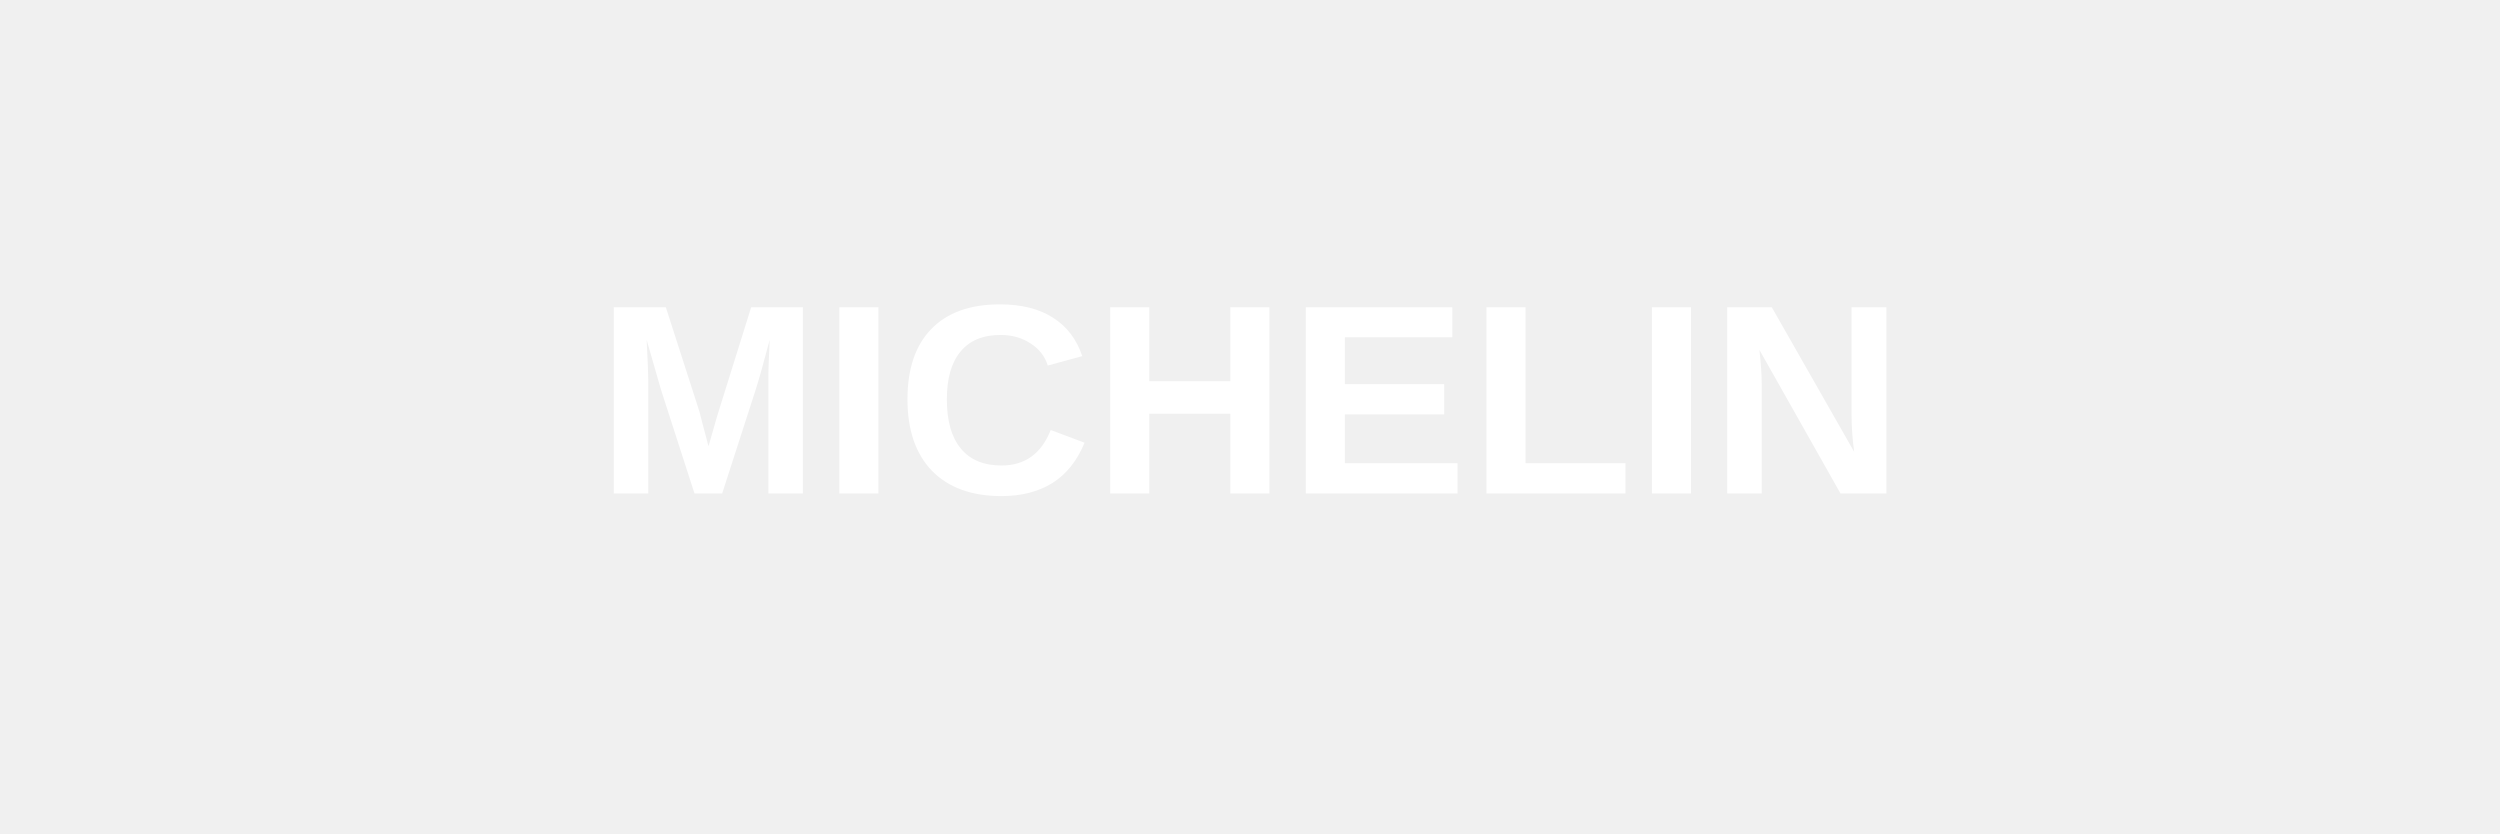
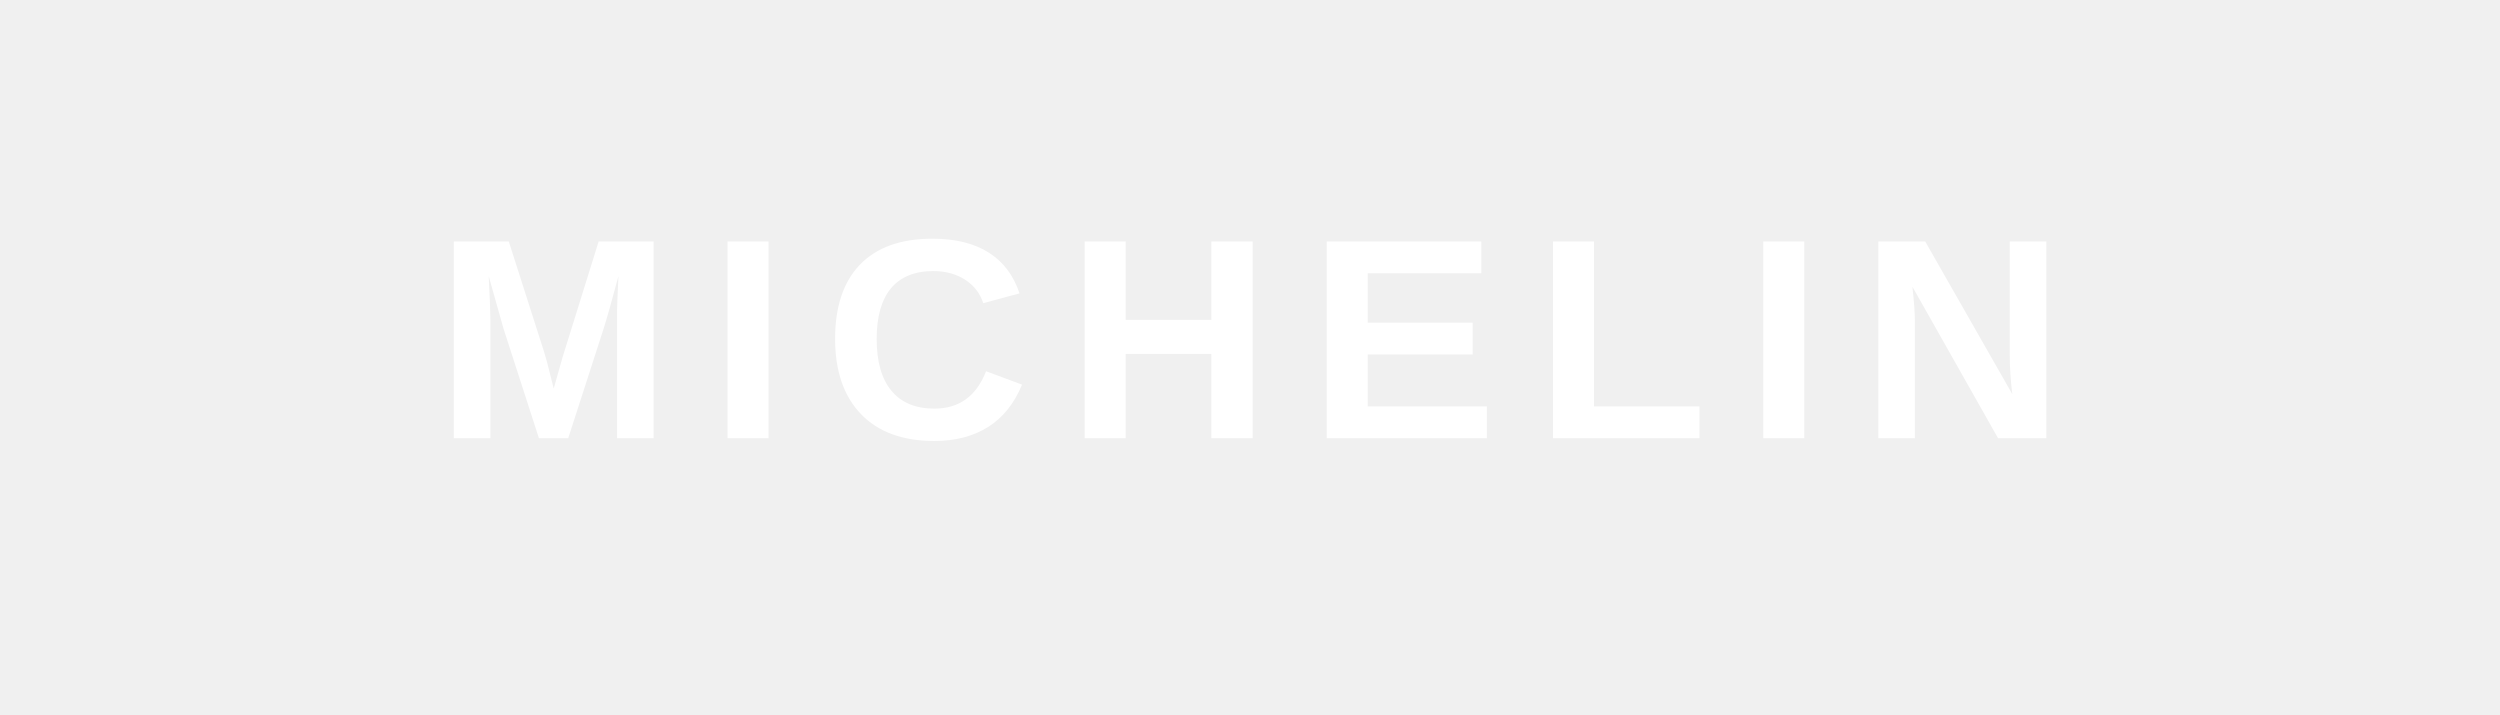
- <svg xmlns="http://www.w3.org/2000/svg" viewBox="0 0 120 40">
-   <text x="50%" y="50%" dominant-baseline="middle" text-anchor="middle" font-family="Arial, sans-serif" font-weight="bold" font-size="13" fill="#fff">MICHELIN</text>
+ <svg xmlns="http://www.w3.org/2000/svg" viewBox="0 0 140 40">
+   <text x="50%" y="50%" dominant-baseline="middle" text-anchor="middle" font-family="Arial, sans-serif" font-weight="700" font-size="16" fill="#ffffff" letter-spacing="2">MICHELIN</text>
</svg>
